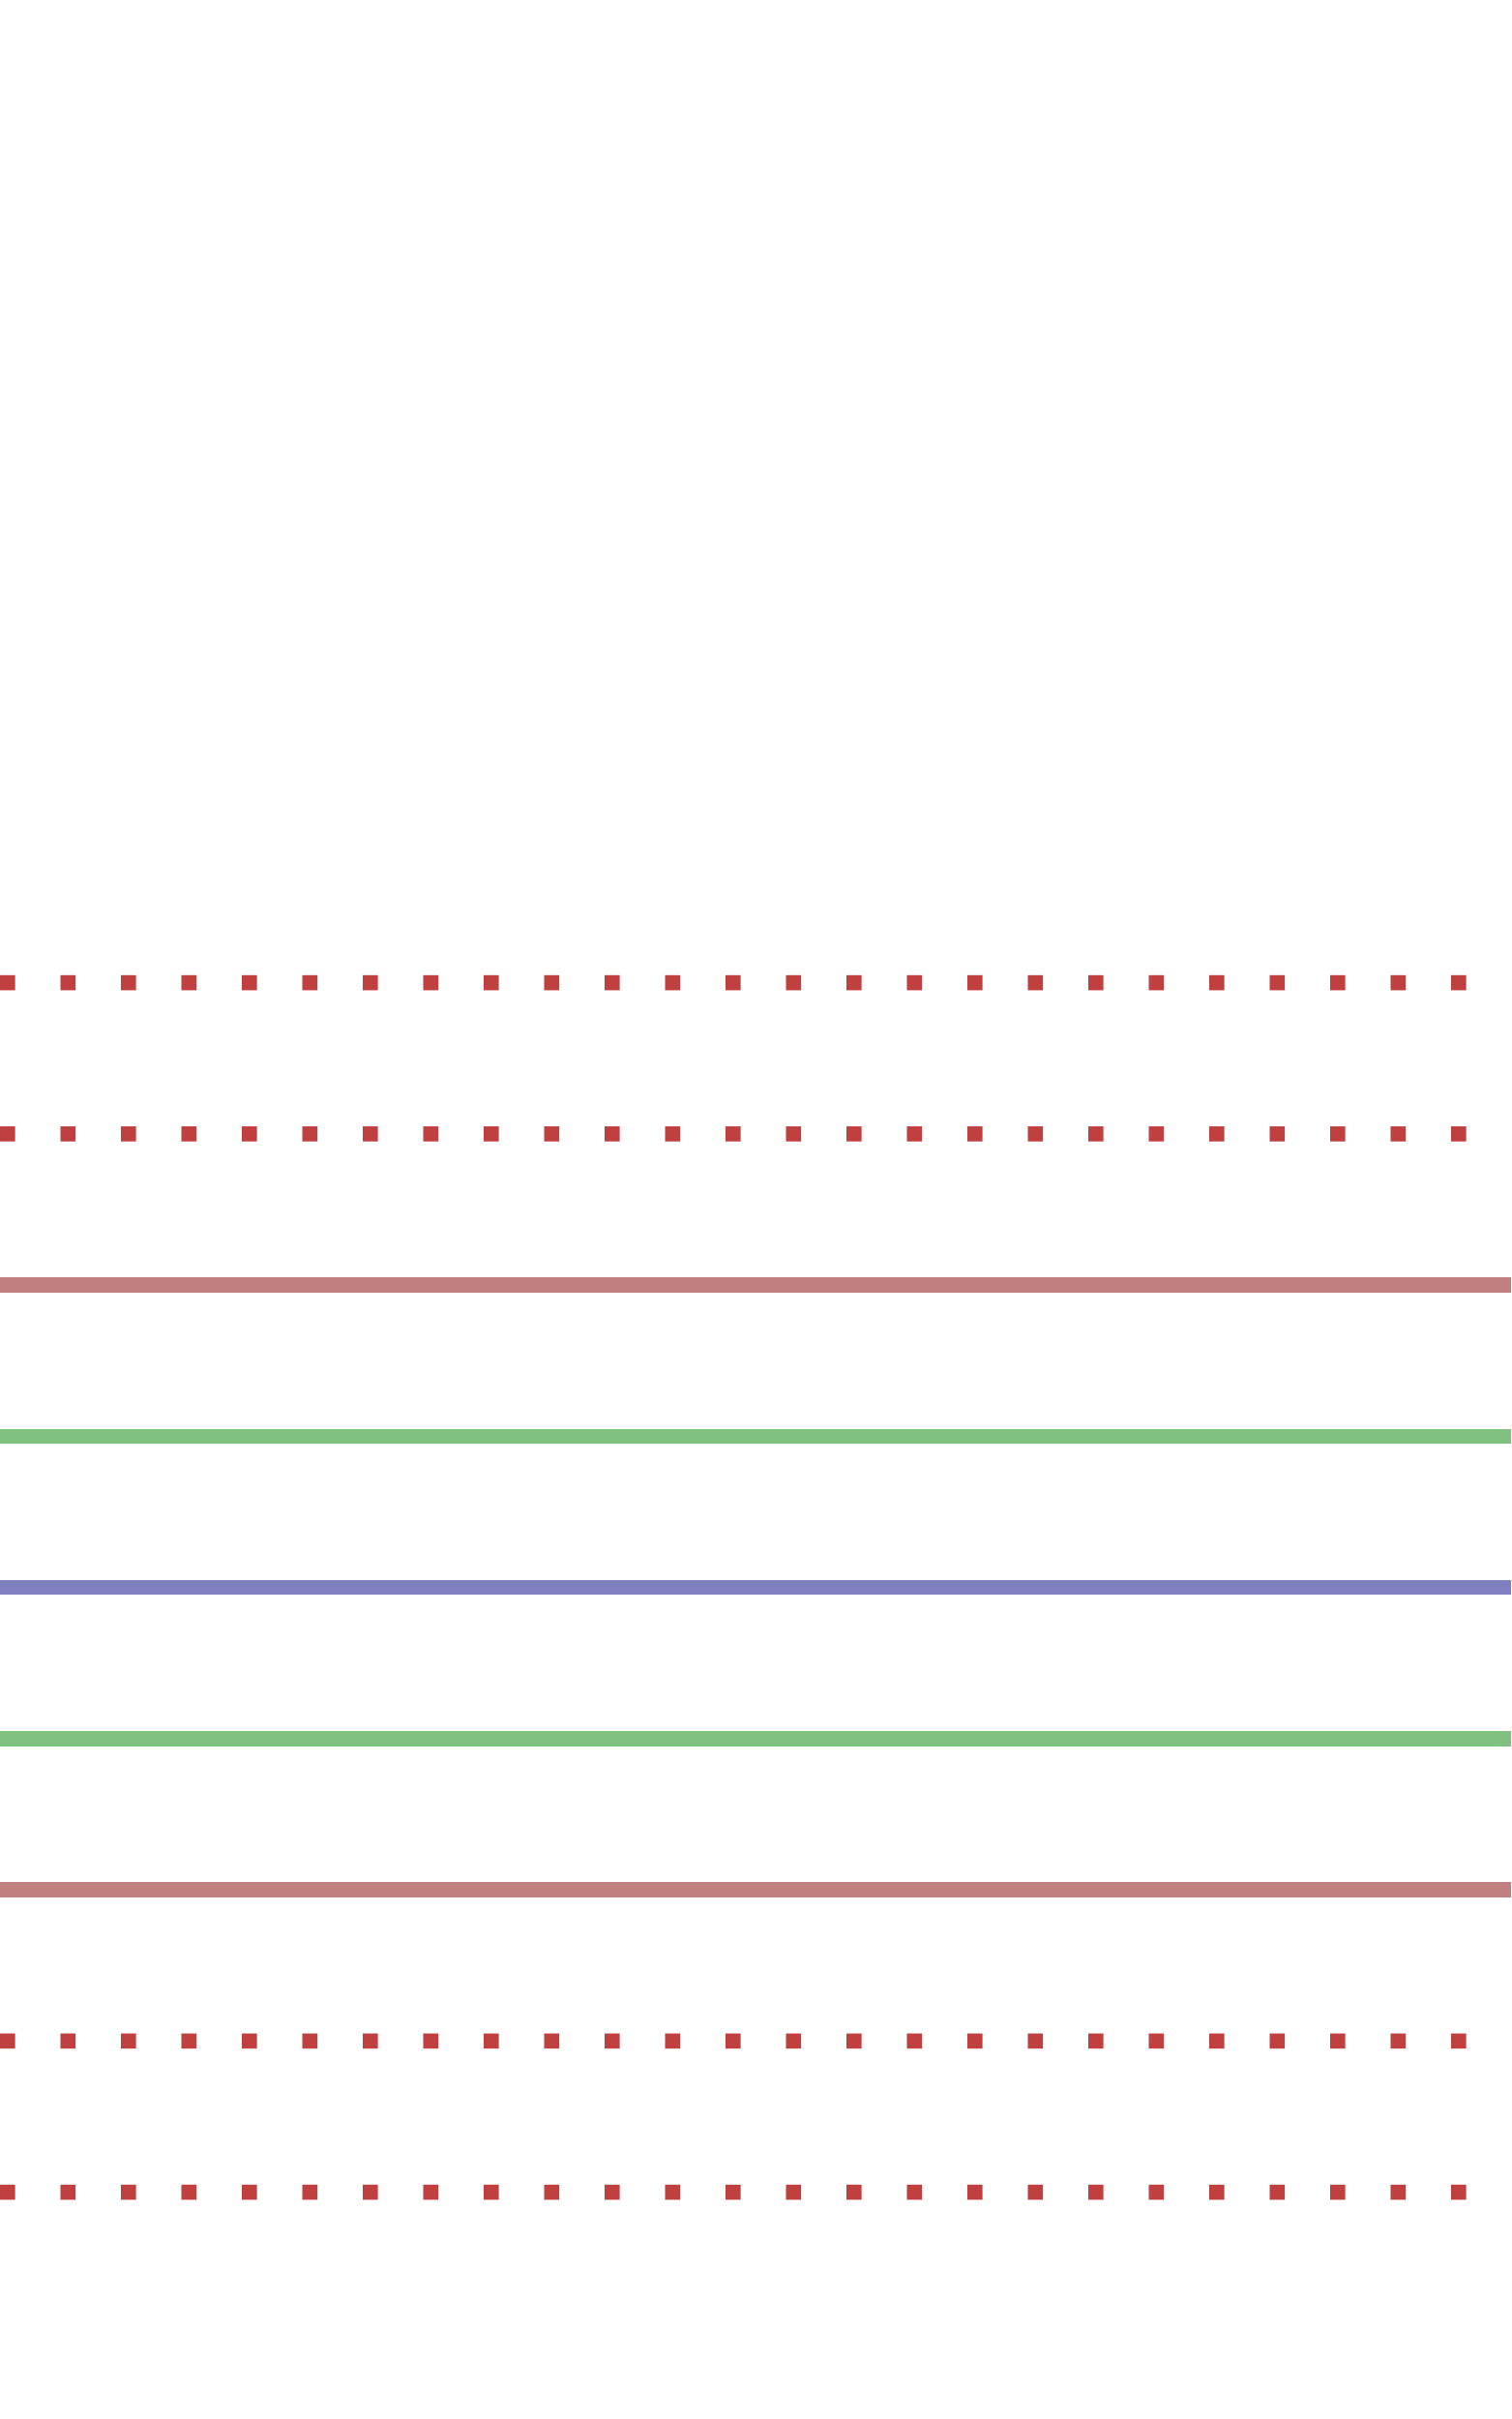
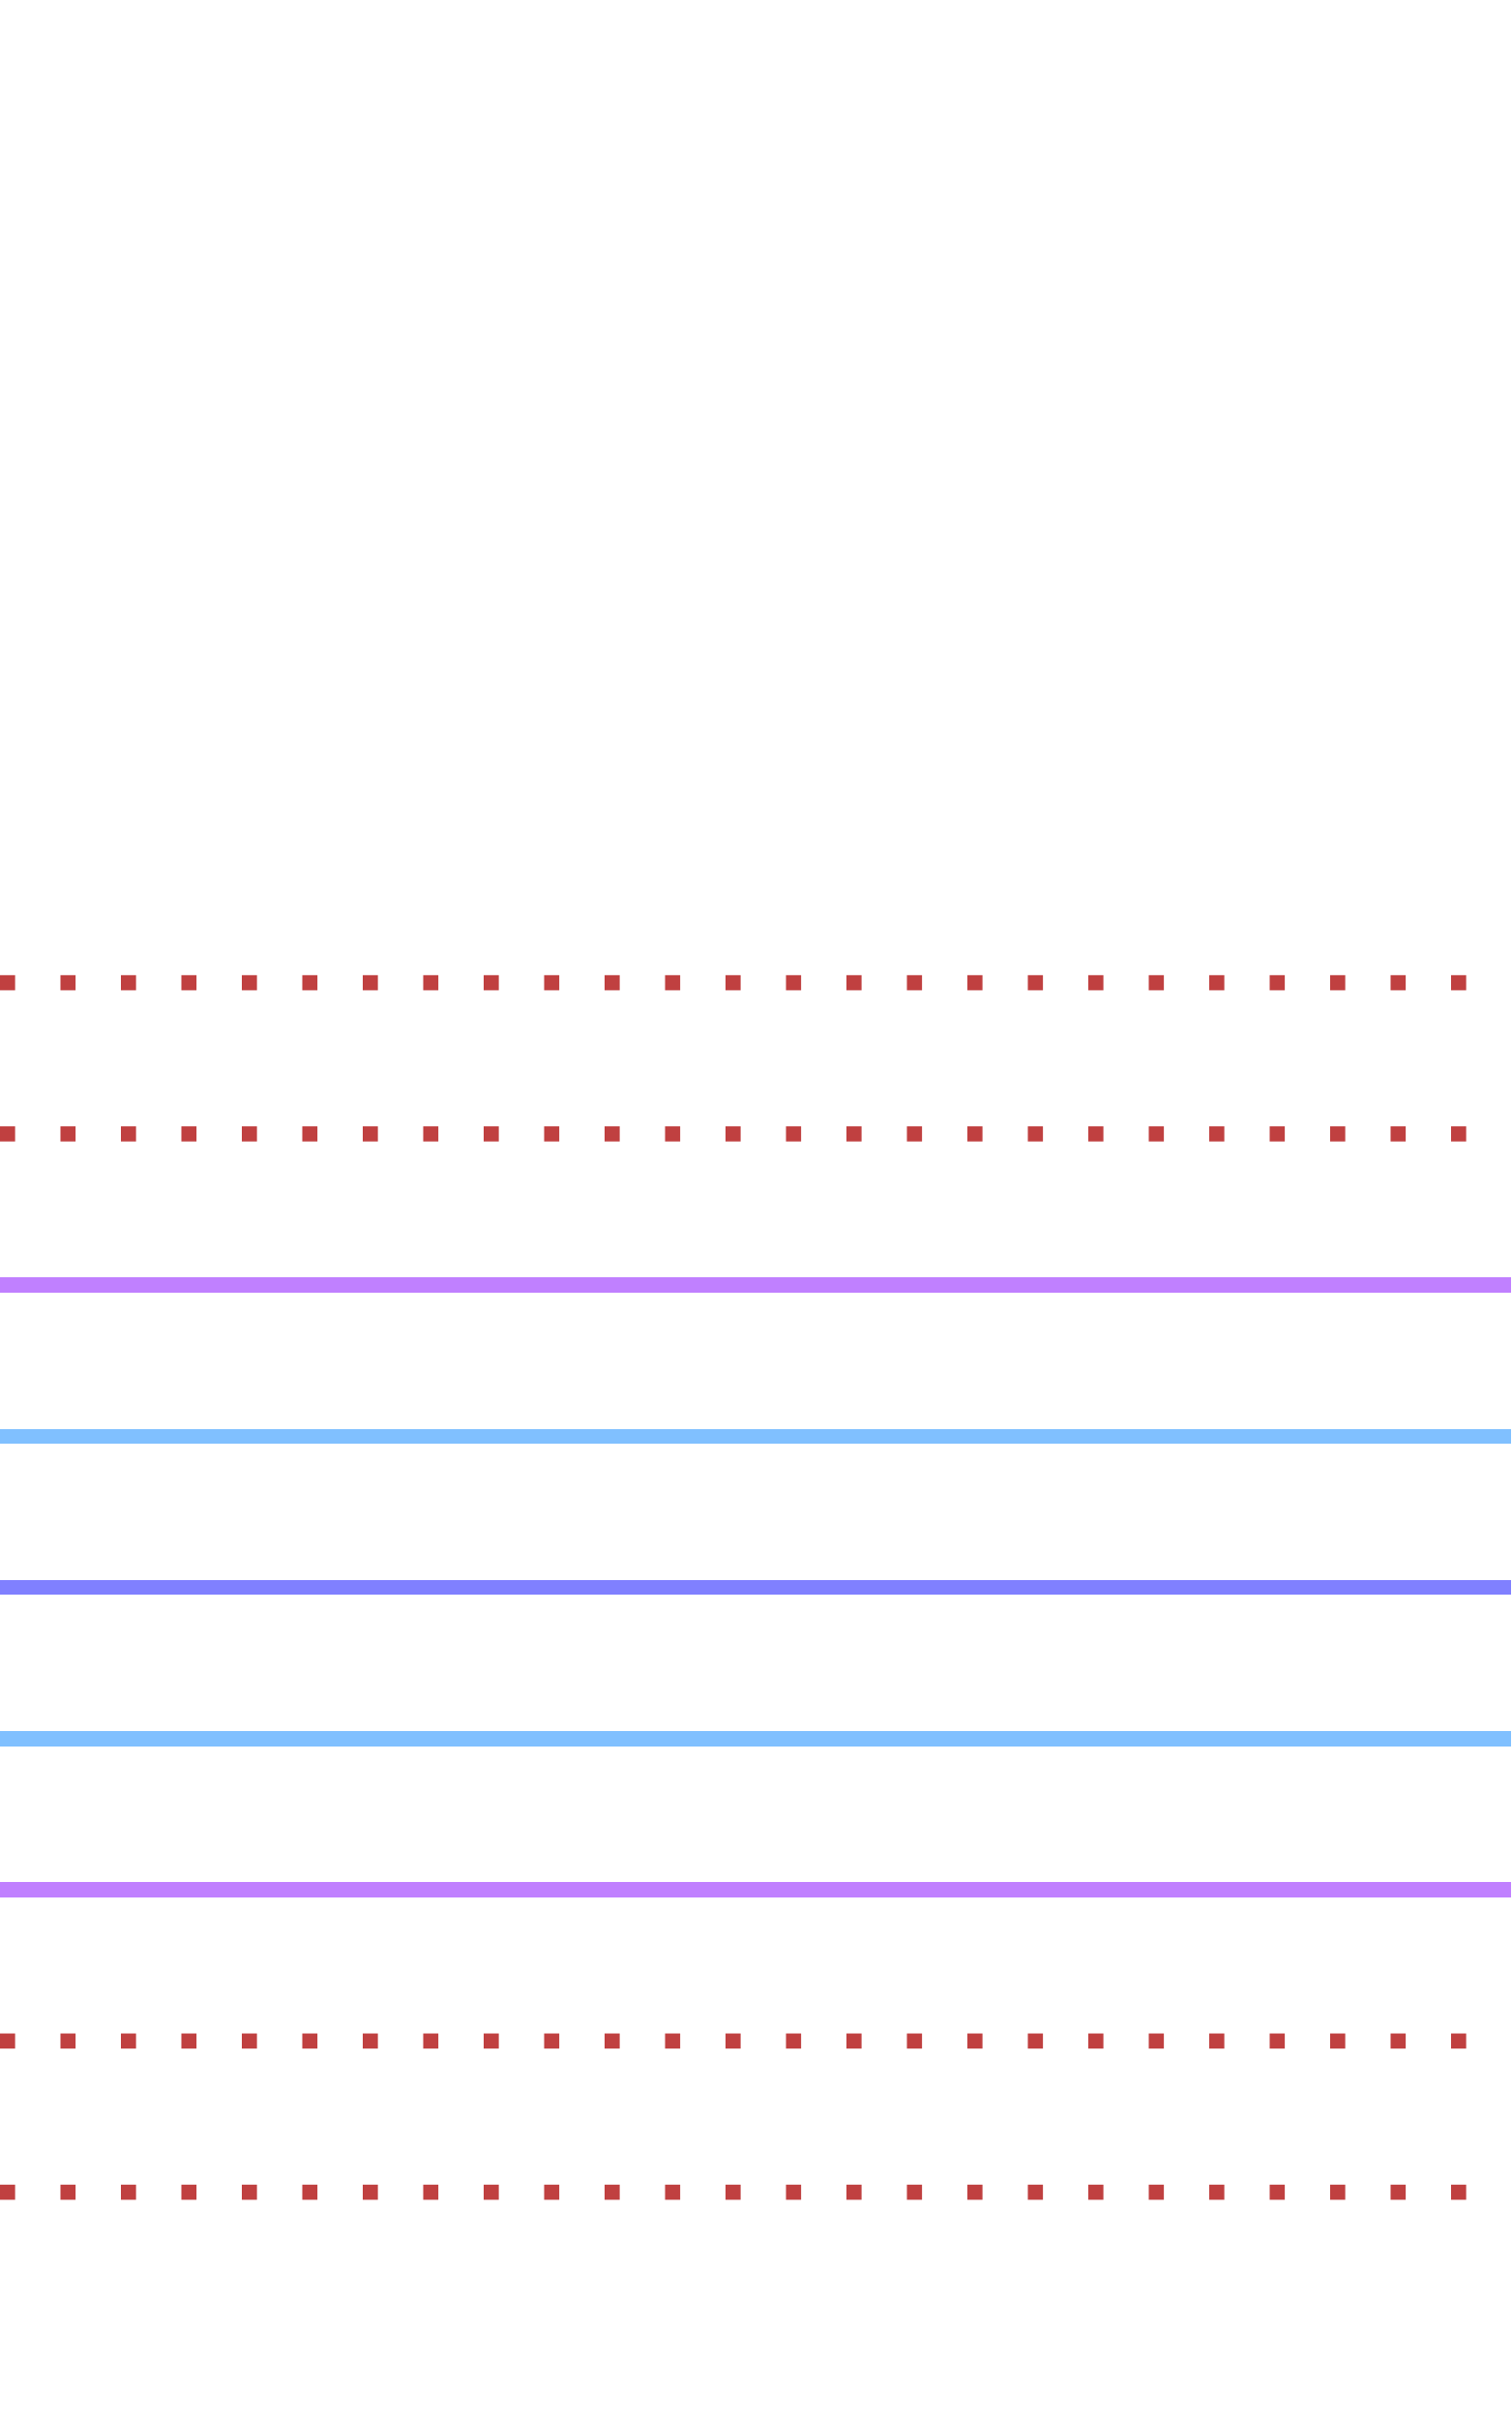
<svg xmlns="http://www.w3.org/2000/svg" width="100" height="160">
  <g stroke-width="1px">
-     <line x1="0" x2="100" y1="85" y2="85" stroke="#C08080" vector-effect="non-scaling-stroke" shape-rendering="crispEdges" />
-     <line x1="0" x2="100" y1="95" y2="95" stroke="#80C080" vector-effect="non-scaling-stroke" shape-rendering="crispEdges" />
-     <line x1="0" x2="100" y1="105" y2="105" stroke="#8080C0" vector-effect="non-scaling-stroke" shape-rendering="crispEdges" />
-     <line x1="0" x2="100" y1="115" y2="115" stroke="#80C080" vector-effect="non-scaling-stroke" shape-rendering="crispEdges" />
-     <line x1="0" x2="100" y1="125" y2="125" stroke="#C08080" vector-effect="non-scaling-stroke" shape-rendering="crispEdges" />
+     <line x1="0" x2="100" y1="85" y2="85" stroke="#C080FF" vector-effect="non-scaling-stroke" shape-rendering="crispEdges" />
+     <line x1="0" x2="100" y1="95" y2="95" stroke="#80C0FF" vector-effect="non-scaling-stroke" shape-rendering="crispEdges" />
+     <line x1="0" x2="100" y1="105" y2="105" stroke="#8080FF" vector-effect="non-scaling-stroke" shape-rendering="crispEdges" />
+     <line x1="0" x2="100" y1="115" y2="115" stroke="#80C0FF" vector-effect="non-scaling-stroke" shape-rendering="crispEdges" />
+     <line x1="0" x2="100" y1="125" y2="125" stroke="#C080FF" vector-effect="non-scaling-stroke" shape-rendering="crispEdges" />
  </g>
  <g stroke="#C04040" stroke-width="1px" stroke-dasharray="1px 3px">
    <line x1="0" x2="100" y1="75" y2="75" vector-effect="non-scaling-stroke" />
    <line x1="0" x2="100" y1="65" y2="65" vector-effect="non-scaling-stroke" />
    <line x1="0" x2="100" y1="135" y2="135" vector-effect="non-scaling-stroke" />
    <line x1="0" x2="100" y1="145" y2="145" vector-effect="non-scaling-stroke" />
  </g>
</svg>
